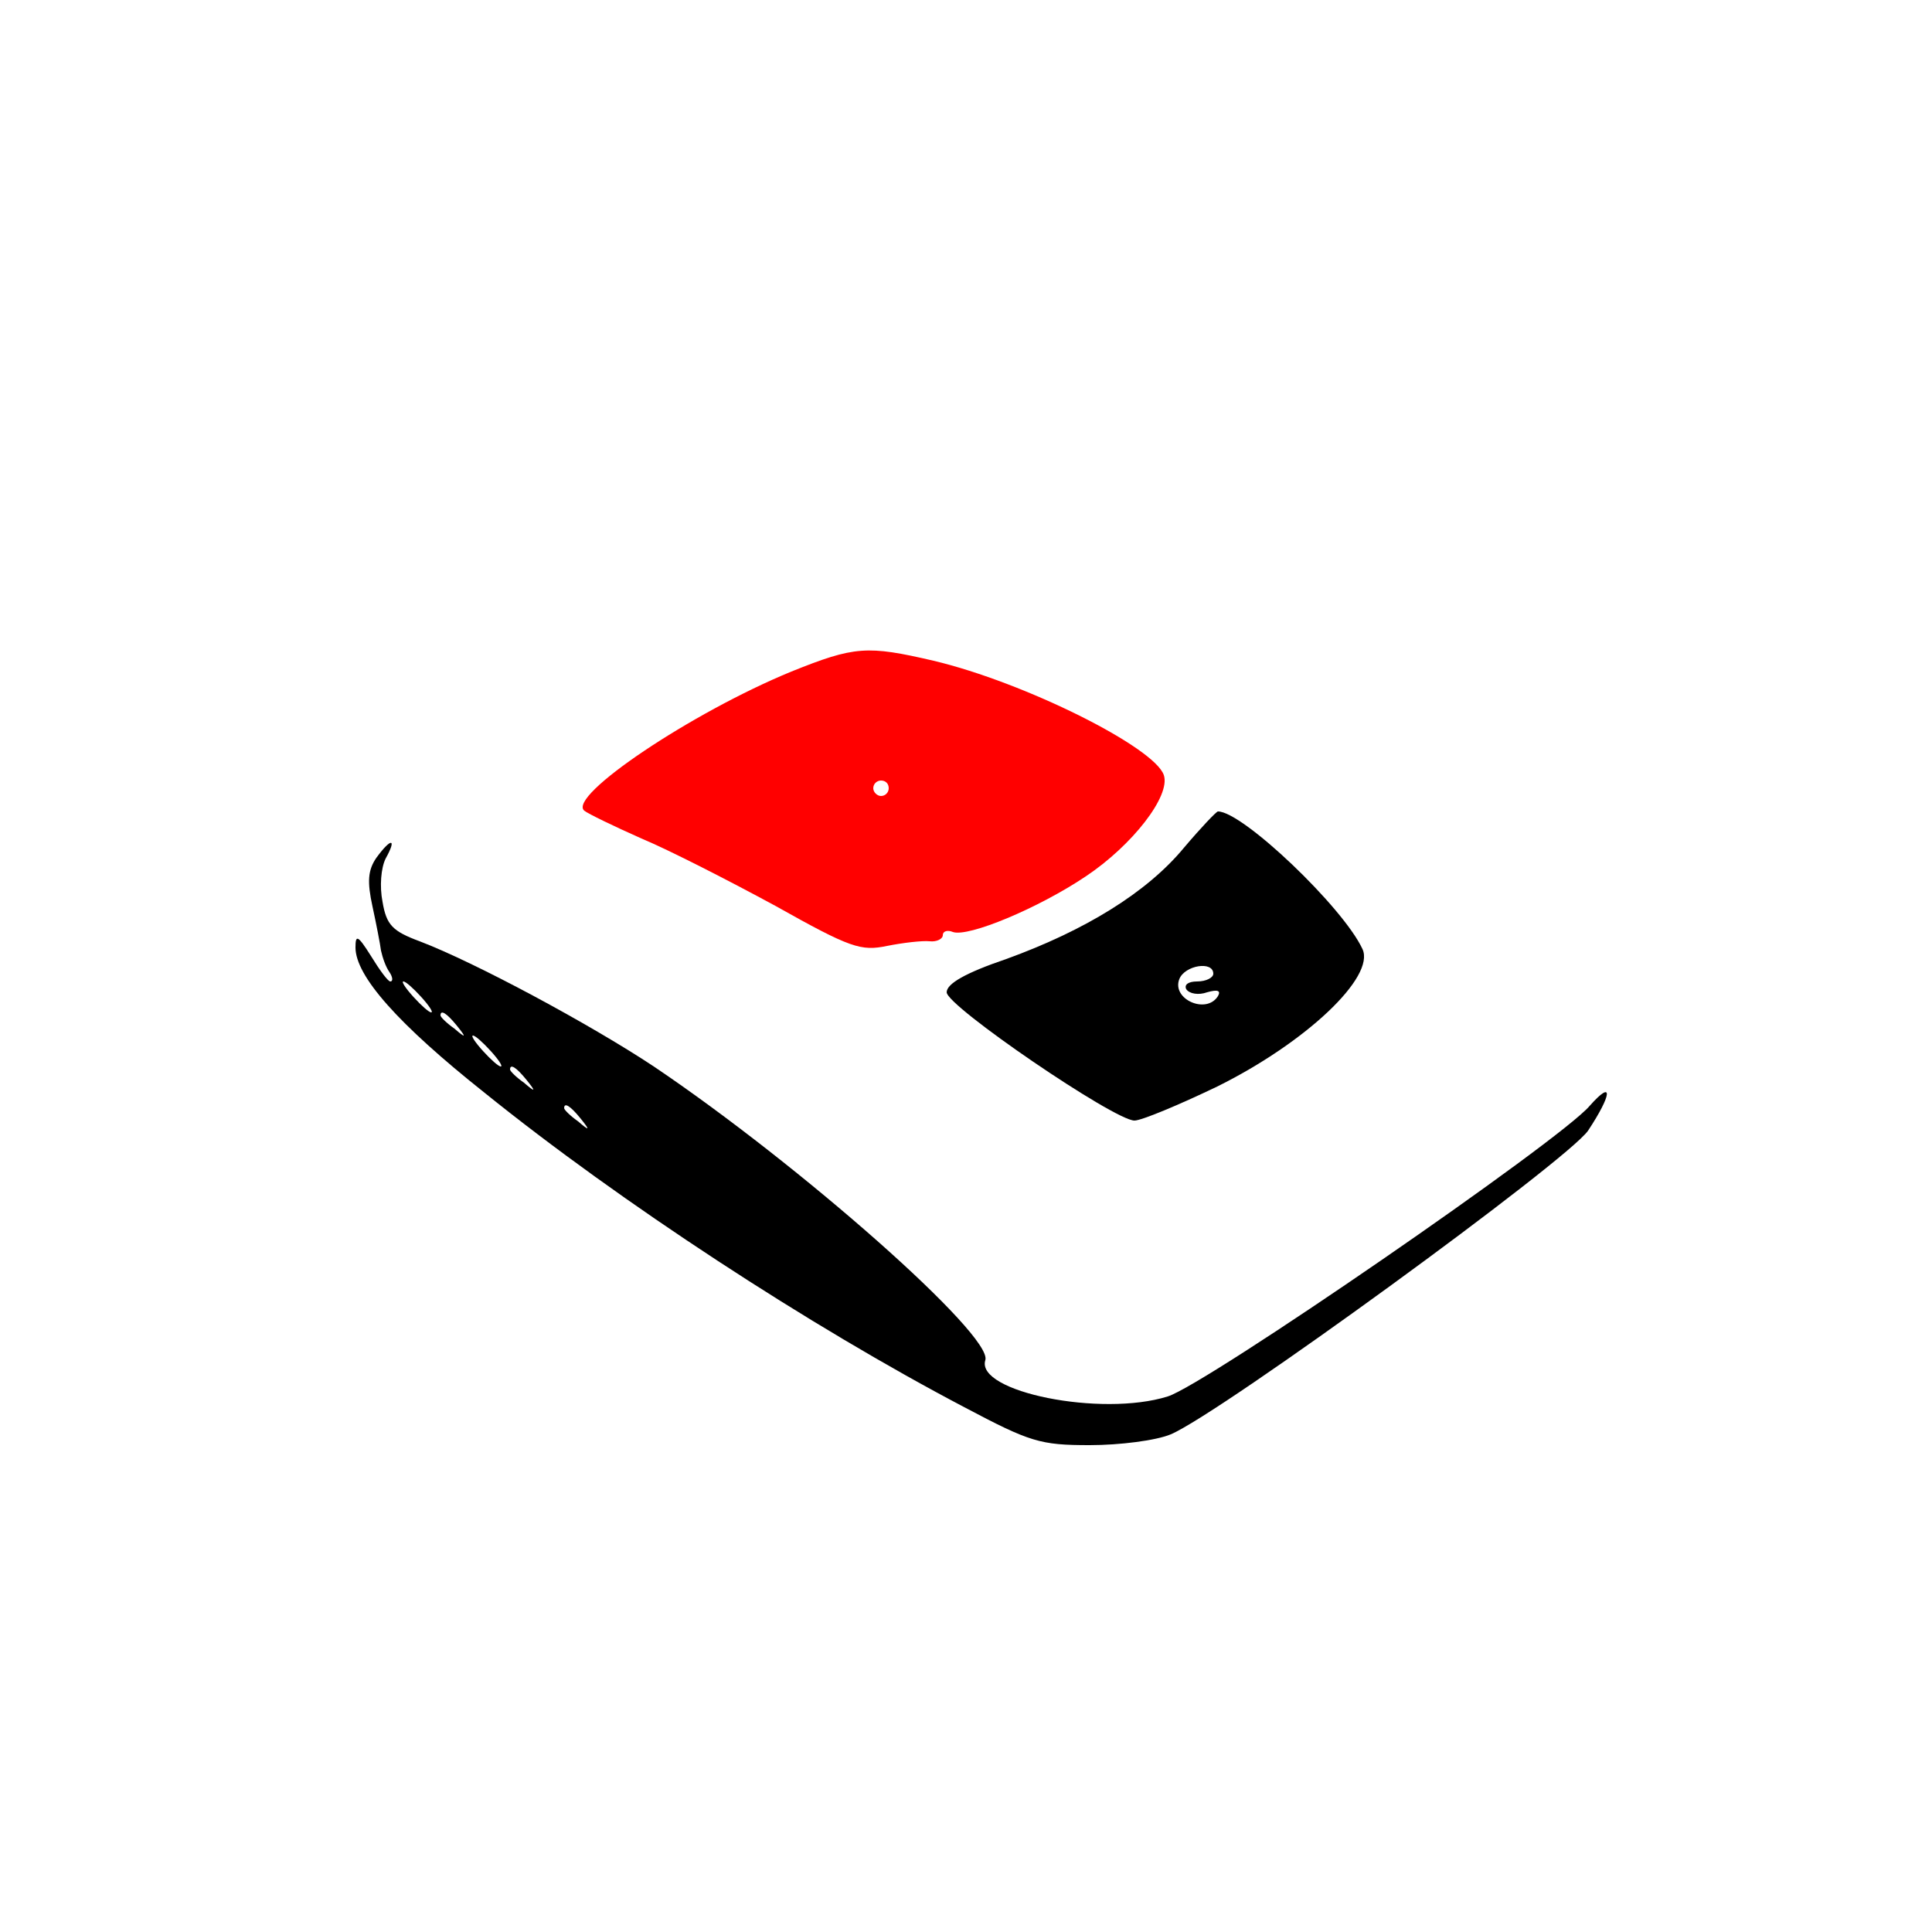
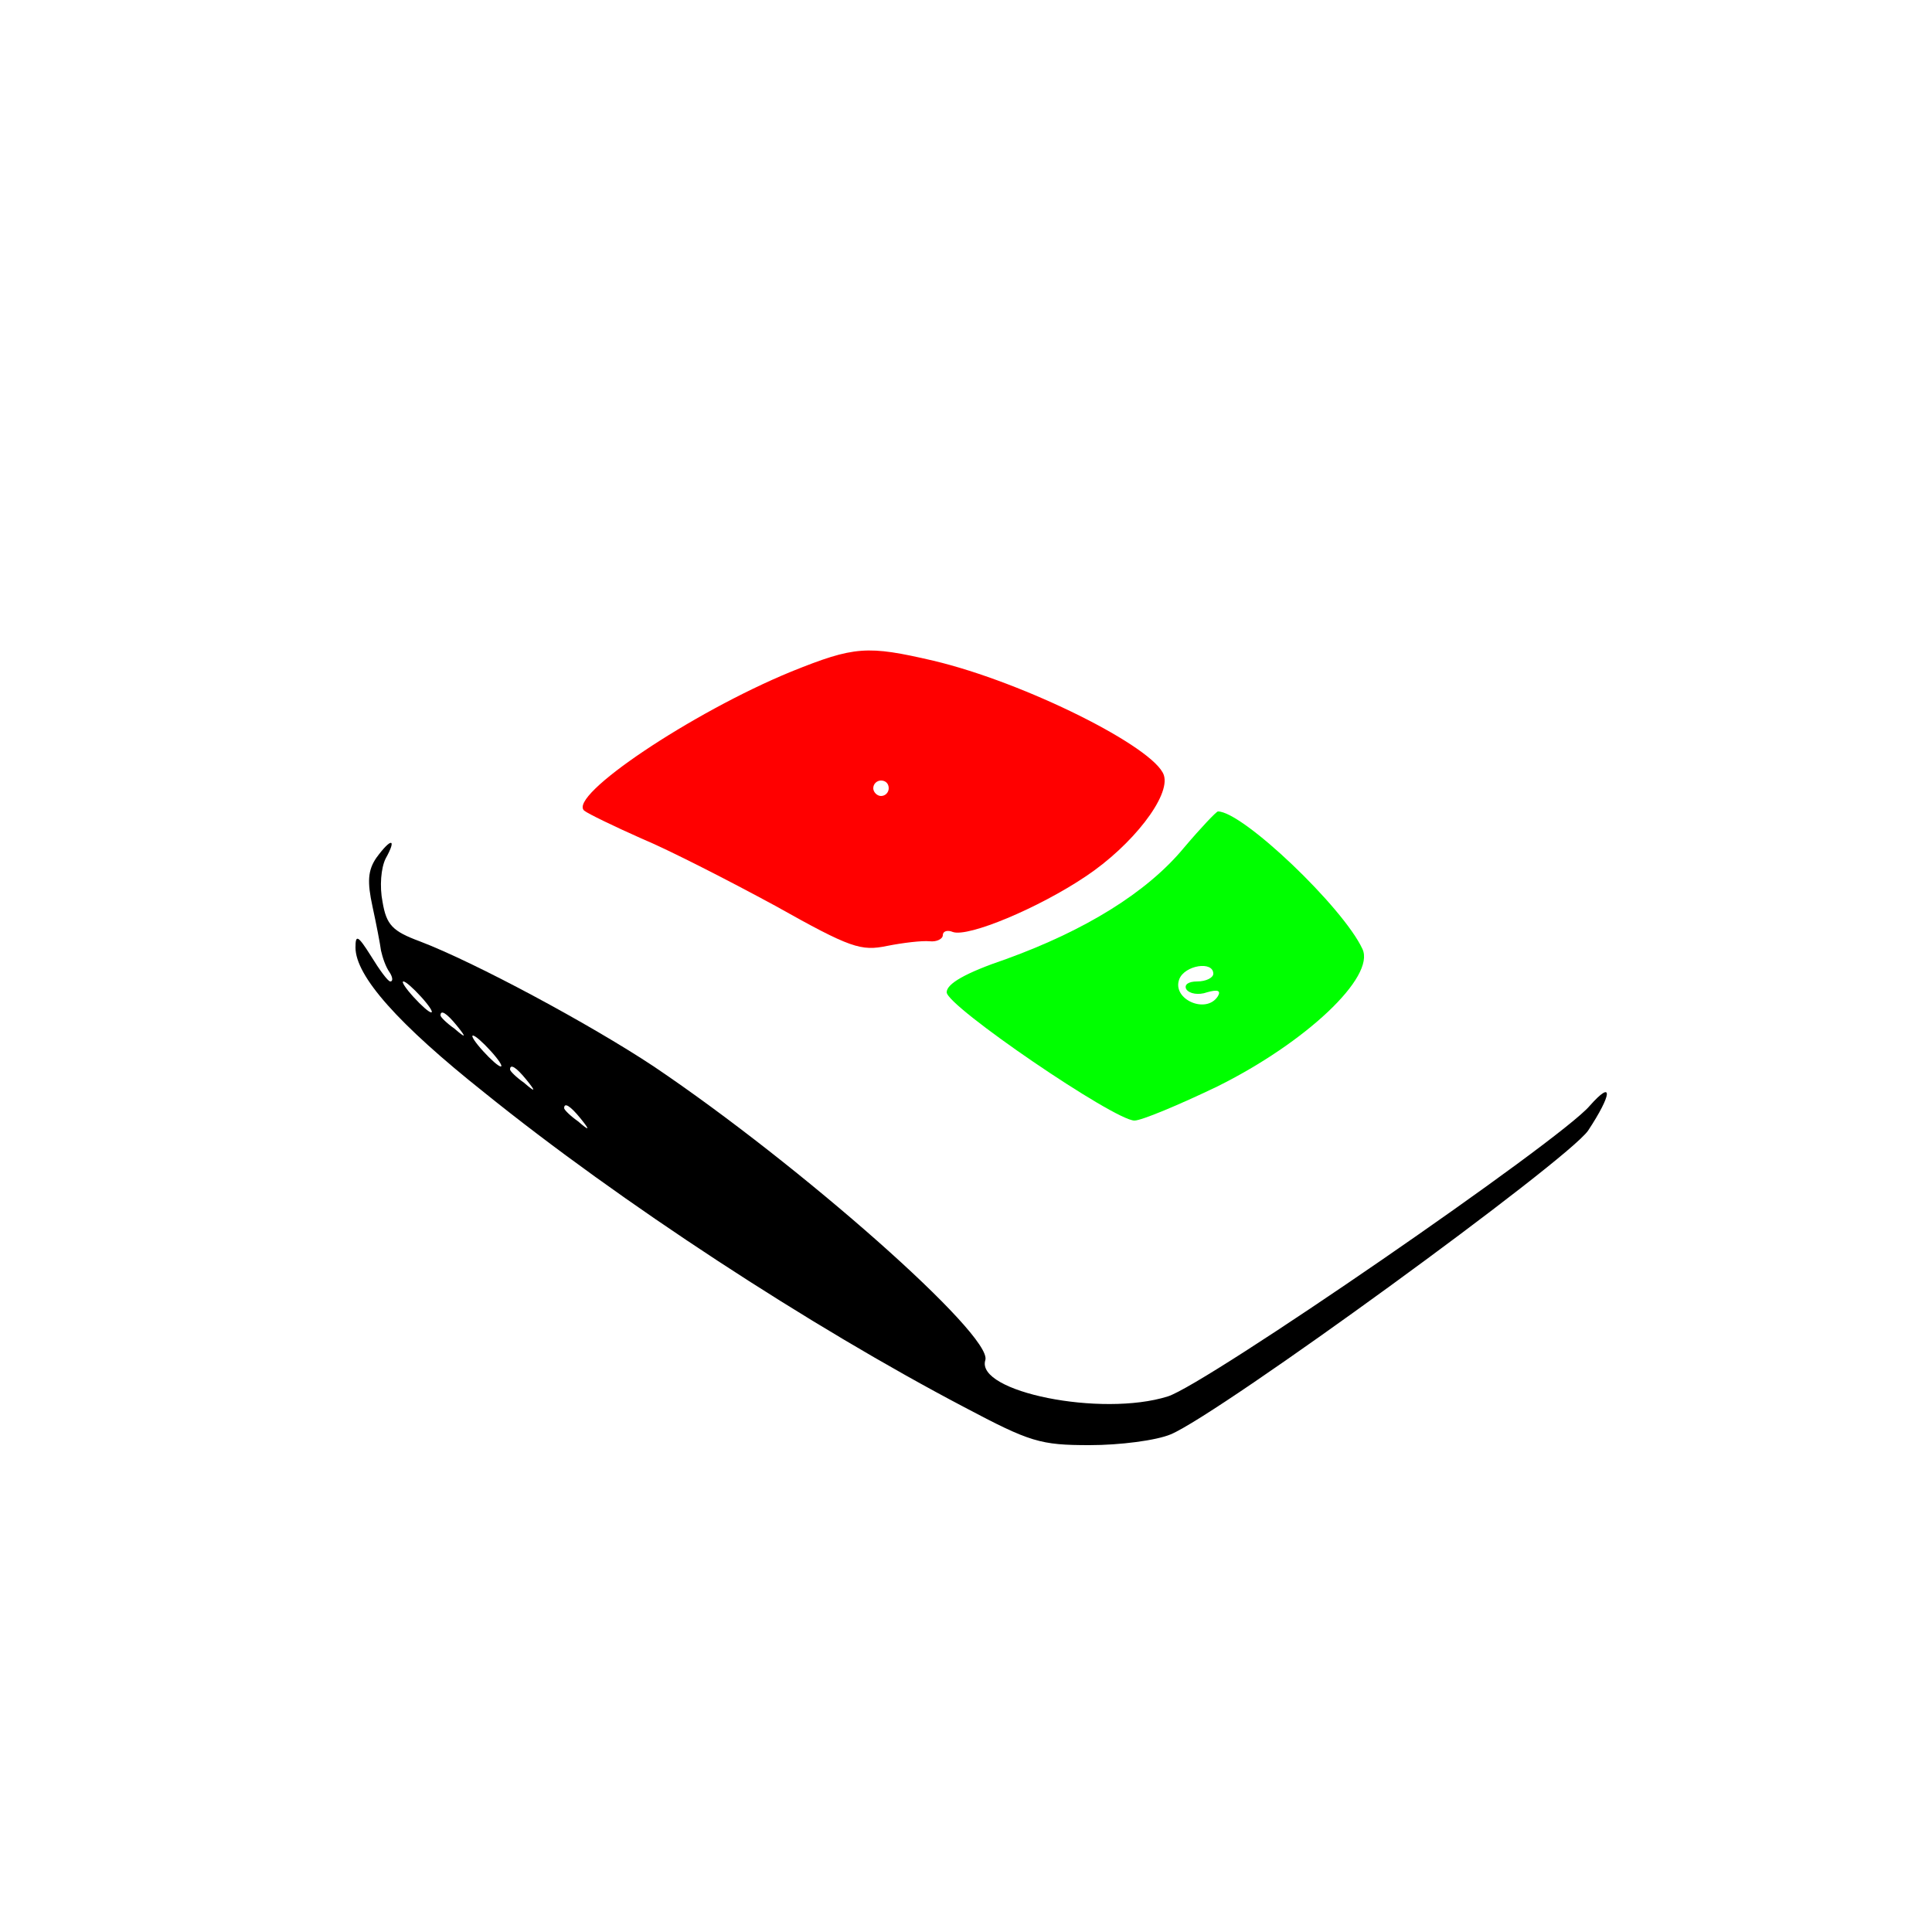
<svg xmlns="http://www.w3.org/2000/svg" version="1.0" width="250pt" height="250pt" viewBox="0 0 250 250" preserveAspectRatio="xMidYMid meet">
  <g transform="translate(0,250) scale(0.1,-0.1)" fill="#000000" stroke="none">
    <path d="M1024 1631 c-129 -53 -290 -161 -268 -180 5 -4 38 -20 74 -36 36 -15 114 -55 173 -87 98 -55 111 -59 145 -52 20 4 45 7 55 6 9 -1 17 3 17 8 0 5 6 7 13 4 20 -7 111 31 172 72 60 40 110 104 101 131 -12 36 -180 120 -298 148 -86 20 -102 19 -184 -14z m126 -151 c0 -5 -4 -10 -10 -10 -5 0 -10 5 -10 10 0 6 5 10 10 10 6 0 10 -4 10 -10z" fill="#ff0000" />
-     <path d="M1532 1403 c-48 -58 -128 -107 -230 -144 -53 -18 -77 -32 -77 -43 0 -18 217 -166 243 -166 9 0 57 20 107 44 115 57 205 142 188 178 -25 54 -155 178 -187 178 -2 0 -22 -21 -44 -47z m38 -163 c0 -5 -9 -10 -21 -10 -11 0 -17 -4 -14 -10 4 -6 16 -8 27 -4 14 4 18 2 14 -5 -15 -24 -60 -4 -50 22 7 18 44 24 44 7z" />
-     <path d="M487 1390 c-11 -16 -12 -31 -5 -63 5 -23 10 -49 11 -57 2 -9 6 -21 11 -28 4 -6 5 -12 1 -12 -3 0 -14 15 -25 33 -17 27 -20 28 -20 11 0 -37 55 -99 167 -188 176 -142 421 -302 621 -407 85 -45 98 -49 162 -49 39 0 86 6 105 14 64 27 513 354 540 393 31 47 33 67 2 32 -38 -45 -497 -361 -546 -376 -86 -27 -249 6 -236 47 10 32 -239 252 -429 380 -83 55 -232 135 -303 162 -35 13 -43 21 -48 51 -4 20 -2 44 4 56 15 27 7 27 -12 1z m58 -180 c10 -11 16 -20 13 -20 -3 0 -13 9 -23 20 -10 11 -16 20 -13 20 3 0 13 -9 23 -20z m46 -37 c13 -16 12 -17 -3 -4 -10 7 -18 15 -18 17 0 8 8 3 21 -13z m44 -33 c10 -11 16 -20 13 -20 -3 0 -13 9 -23 20 -10 11 -16 20 -13 20 3 0 13 -9 23 -20z m46 -37 c13 -16 12 -17 -3 -4 -10 7 -18 15 -18 17 0 8 8 3 21 -13z m70 -50 c13 -16 12 -17 -3 -4 -10 7 -18 15 -18 17 0 8 8 3 21 -13z" />
+     <path d="M1532 1403 c-48 -58 -128 -107 -230 -144 -53 -18 -77 -32 -77 -43 0 -18 217 -166 243 -166 9 0 57 20 107 44 115 57 205 142 188 178 -25 54 -155 178 -187 178 -2 0 -22 -21 -44 -47z m38 -163 c0 -5 -9 -10 -21 -10 -11 0 -17 -4 -14 -10 4 -6 16 -8 27 -4 14 4 18 2 14 -5 -15 -24 -60 -4 -50 22 7 18 44 24 44 7z" fill="#00ff00" />
+     <path d="M487 1390 c-11 -16 -12 -31 -5 -63 5 -23 10 -49 11 -57 2 -9 6 -21 11 -28 4 -6 5 -12 1 -12 -3 0 -14 15 -25 33 -17 27 -20 28 -20 11 0 -37 55 -99 167 -188 176 -142 421 -302 621 -407 85 -45 98 -49 162 -49 39 0 86 6 105 14 64 27 513 354 540 393 31 47 33 67 2 32 -38 -45 -497 -361 -546 -376 -86 -27 -249 6 -236 47 10 32 -239 252 -429 380 -83 55 -232 135 -303 162 -35 13 -43 21 -48 51 -4 20 -2 44 4 56 15 27 7 27 -12 1z m58 -180 c10 -11 16 -20 13 -20 -3 0 -13 9 -23 20 -10 11 -16 20 -13 20 3 0 13 -9 23 -20z m46 -37 c13 -16 12 -17 -3 -4 -10 7 -18 15 -18 17 0 8 8 3 21 -13z m44 -33 c10 -11 16 -20 13 -20 -3 0 -13 9 -23 20 -10 11 -16 20 -13 20 3 0 13 -9 23 -20z m46 -37 c13 -16 12 -17 -3 -4 -10 7 -18 15 -18 17 0 8 8 3 21 -13z m70 -50 c13 -16 12 -17 -3 -4 -10 7 -18 15 -18 17 0 8 8 3 21 -13z" fill="0000ff" />
  </g>
</svg>
